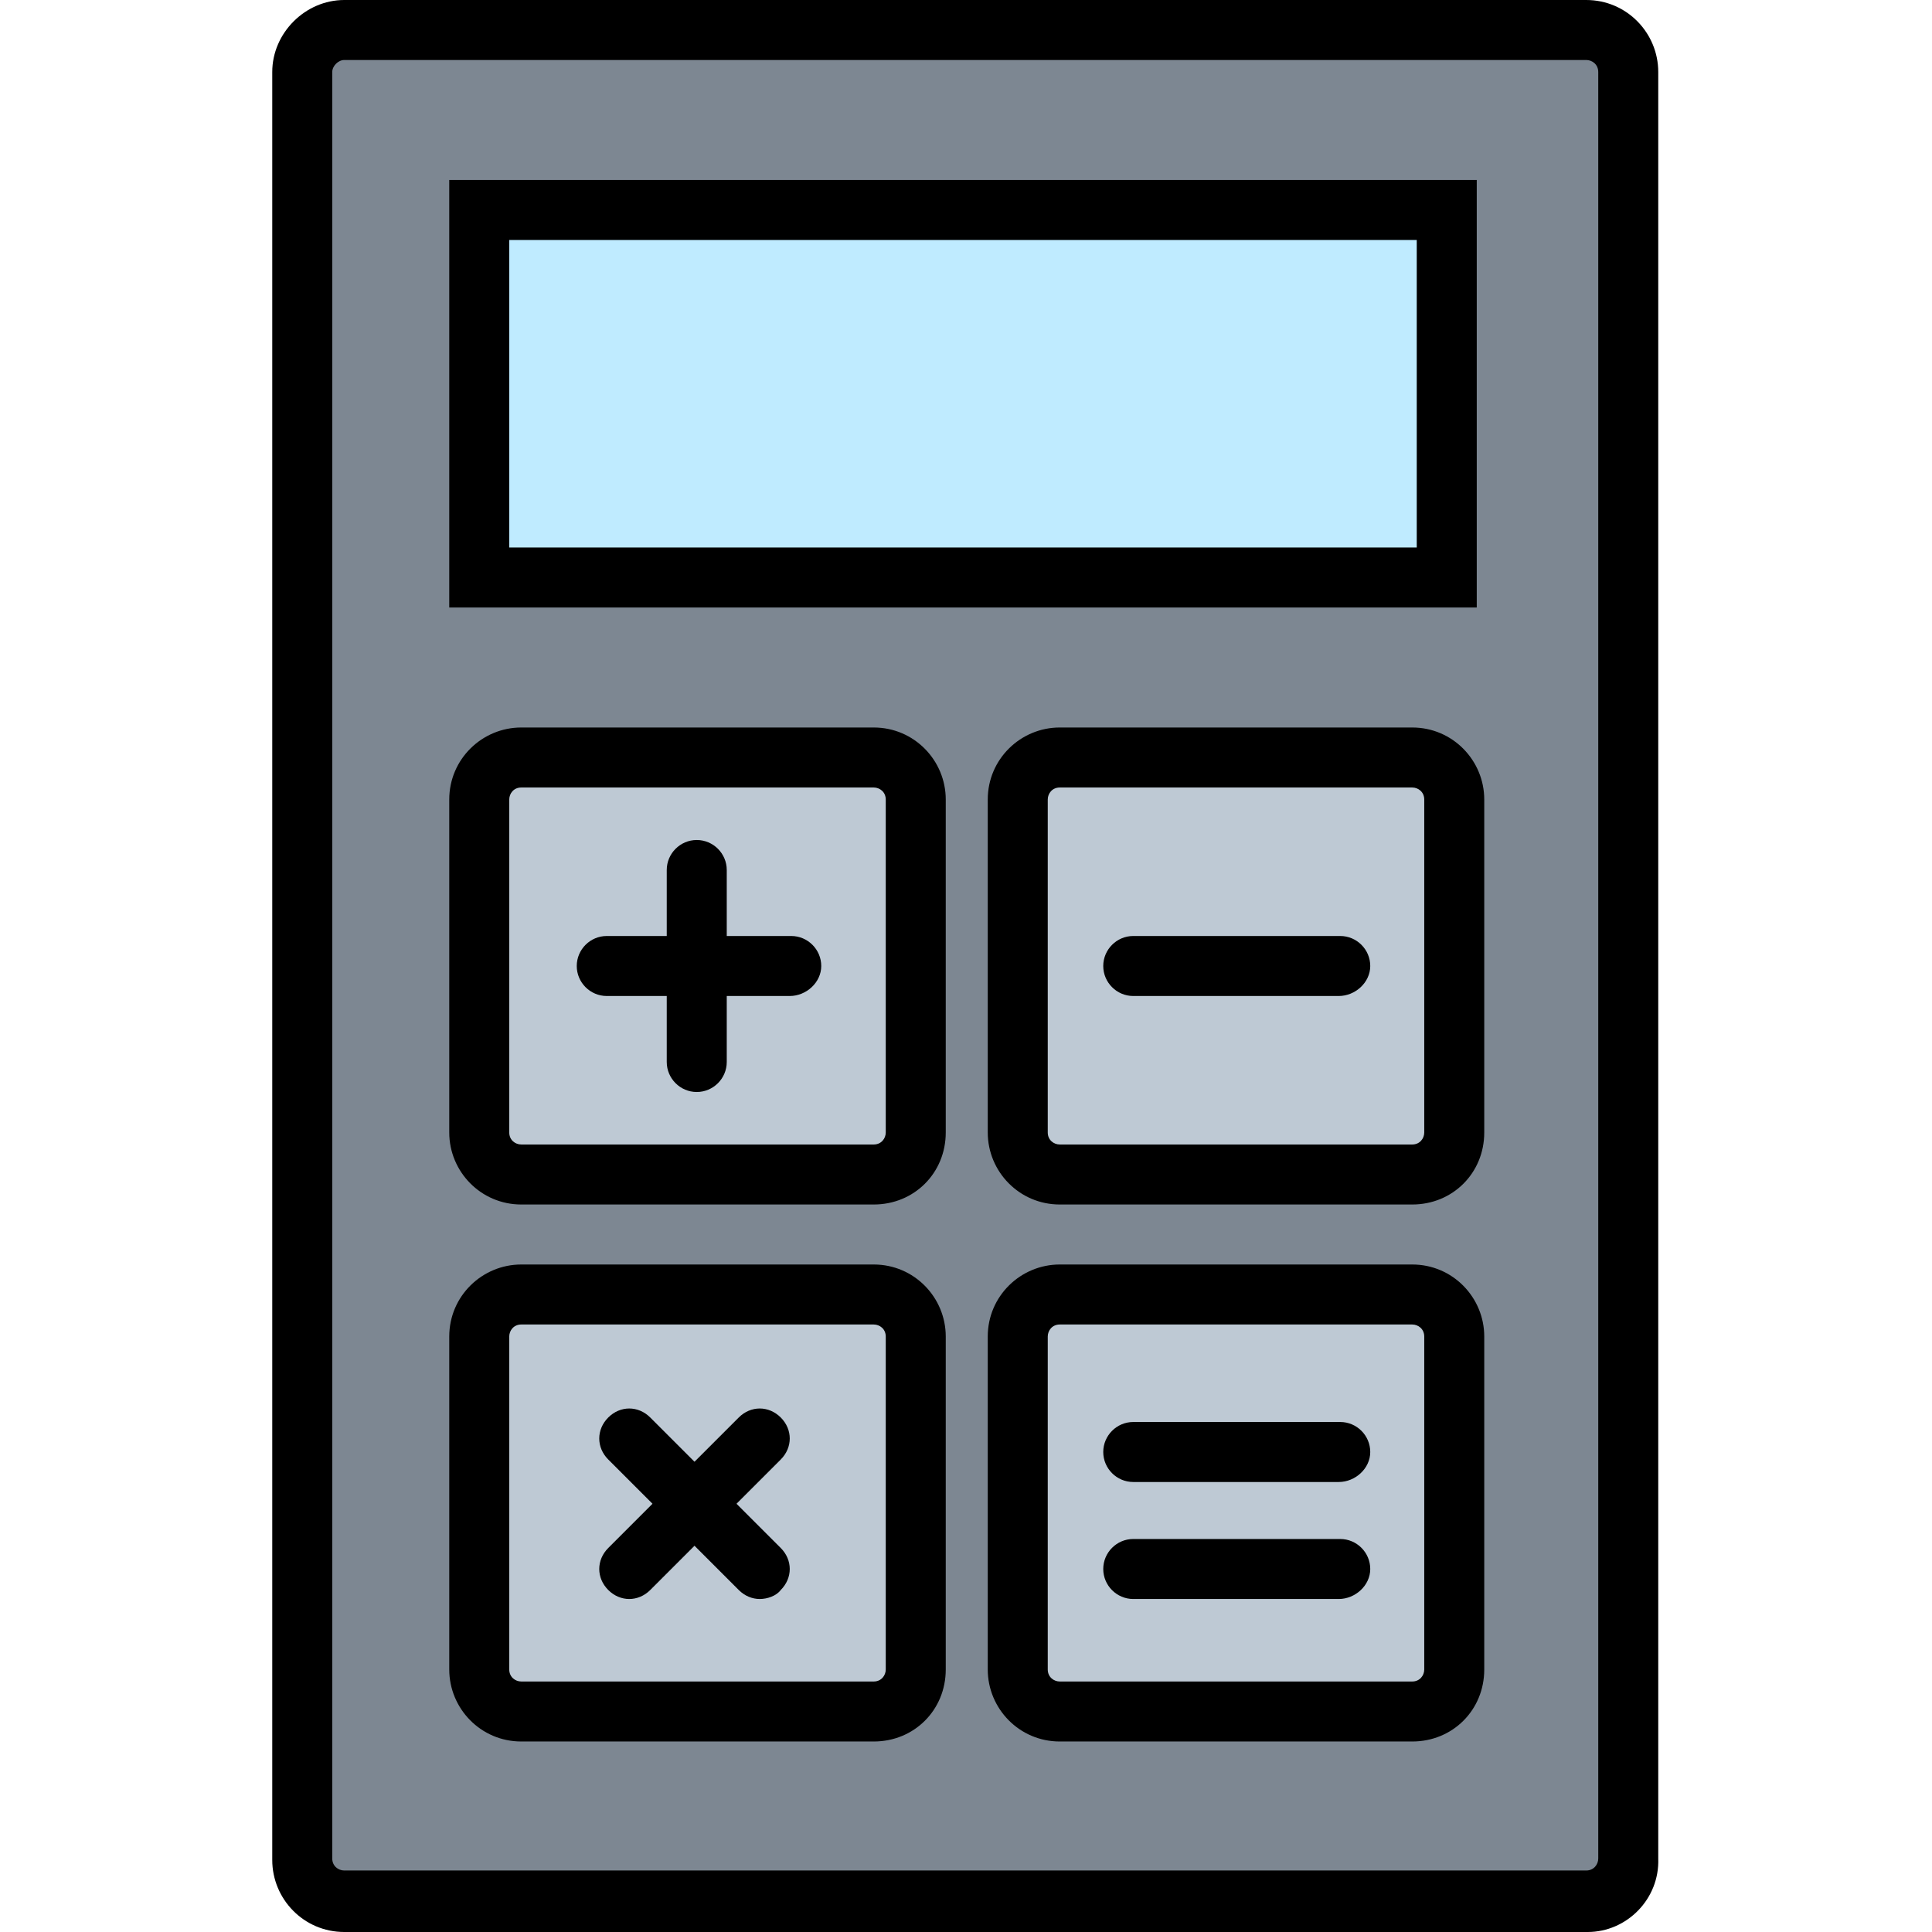
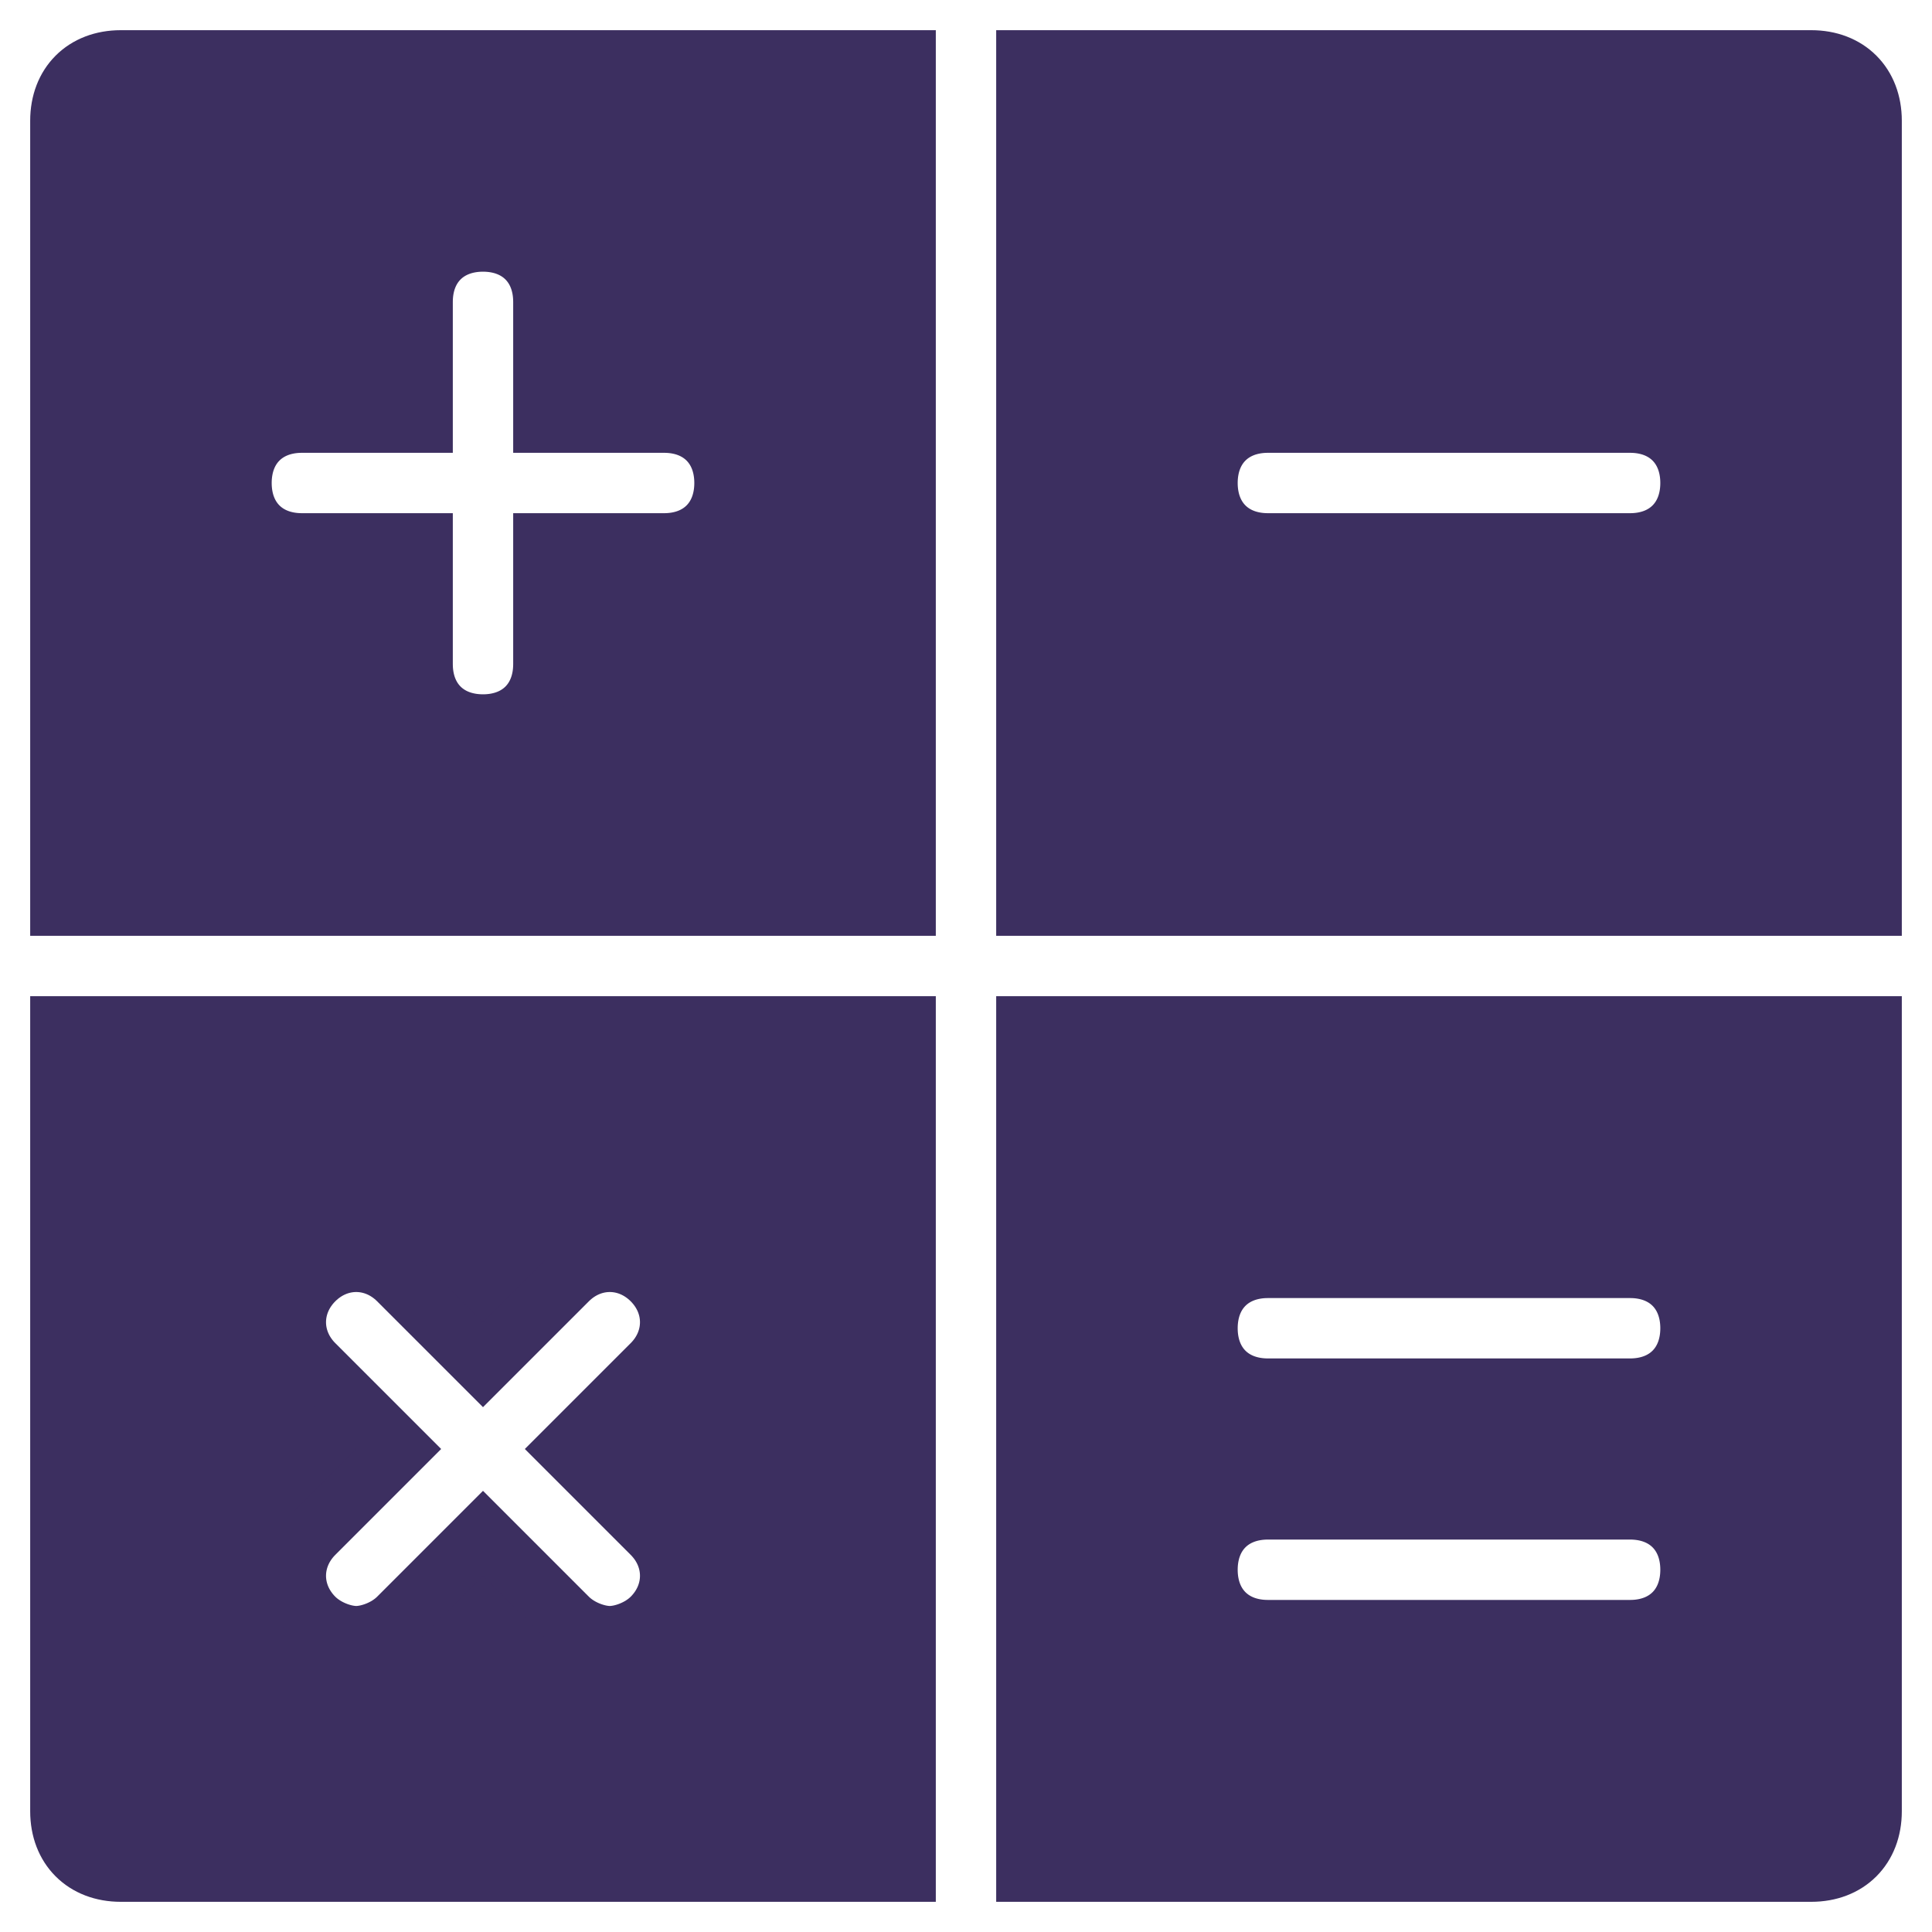
- <svg xmlns="http://www.w3.org/2000/svg" width="800px" height="800px" viewBox="0 0 1024 1024" class="icon" version="1.1">
-   <path d="M182.46 15.901h658.286c12.72 0 22.261 10.335 22.261 22.261v946.882c0 12.72-10.335 22.261-22.261 22.261H182.46c-12.72 0-22.261-10.335-22.261-22.261V38.161C160.199 26.236 170.534 15.901 182.46 15.901z" fill="#7D8792" />
-   <path d="M841.54 1024H182.46c-21.466 0-38.161-17.491-38.161-38.161V38.161C144.298 17.491 161.789 0 182.46 0h658.286c21.466 0 38.161 17.491 38.161 38.161v946.882c0.795 21.466-16.696 38.957-37.366 38.957zM182.46 31.801c-3.18 0-6.36 3.18-6.36 6.36v946.882c0 3.975 3.18 6.36 6.36 6.36h658.286c3.975 0 6.36-3.18 6.36-6.36V38.161c0-3.975-3.18-6.36-6.36-6.36H182.46z" fill="" />
-   <path d="M254.012 111.304h512.795v194.783H254.012z" fill="#BFEBFF" />
-   <path d="M782.708 321.988H238.112V95.404h544.596v226.584z m-512.795-31.801h480.994V127.205H269.913v162.981z" fill="" />
-   <path d="M276.273 401.491h186.832c12.72 0 22.261 10.335 22.261 22.261v176.497c0 12.72-10.335 22.261-22.261 22.261H276.273c-12.72 0-22.261-10.335-22.261-22.261V423.752c0-11.925 9.54-22.261 22.261-22.261z" fill="#BEC9D4" />
-   <path d="M463.106 638.41H276.273c-21.466 0-38.161-17.491-38.161-38.161V423.752c0-21.466 17.491-38.161 38.161-38.161h186.832c21.466 0 38.161 17.491 38.161 38.161v176.497c0 21.466-16.696 38.161-38.161 38.161zM276.273 417.391c-3.975 0-6.36 3.18-6.36 6.36v176.497c0 3.975 3.18 6.36 6.36 6.36h186.832c3.975 0 6.36-3.18 6.36-6.36V423.752c0-3.975-3.18-6.36-6.36-6.36H276.273z" fill="" />
-   <path d="M561.689 401.491H748.522c12.72 0 22.261 10.335 22.261 22.261v176.497c0 12.72-10.335 22.261-22.261 22.261H561.689c-12.72 0-22.261-10.335-22.261-22.261V423.752c0-11.925 9.54-22.261 22.261-22.261z" fill="#BEC9D4" />
-   <path d="M748.522 638.41H561.689c-21.466 0-38.161-17.491-38.161-38.161V423.752c0-21.466 17.491-38.161 38.161-38.161H748.522c21.466 0 38.161 17.491 38.161 38.161v176.497c0 21.466-16.696 38.161-38.161 38.161zM561.689 417.391c-3.975 0-6.36 3.18-6.36 6.36v176.497c0 3.975 3.18 6.36 6.36 6.36H748.522c3.975 0 6.36-3.18 6.36-6.36V423.752c0-3.975-3.18-6.36-6.36-6.36H561.689z" fill="" />
-   <path d="M561.689 686.112H748.522c12.72 0 22.261 10.335 22.261 22.261v176.497c0 12.72-10.335 22.261-22.261 22.261H561.689c-12.72 0-22.261-10.335-22.261-22.261V708.373c0-11.925 9.54-22.261 22.261-22.261z" fill="#BEC9D4" />
-   <path d="M748.522 923.031H561.689c-21.466 0-38.161-17.491-38.161-38.161V708.373c0-21.466 17.491-38.161 38.161-38.161H748.522c21.466 0 38.161 17.491 38.161 38.161v176.497c0 21.466-16.696 38.161-38.161 38.161zM561.689 702.012c-3.975 0-6.36 3.18-6.36 6.36v176.497c0 3.975 3.18 6.36 6.36 6.36H748.522c3.975 0 6.36-3.18 6.36-6.36V708.373c0-3.975-3.18-6.36-6.36-6.36H561.689z" fill="" />
-   <path d="M276.273 686.112h186.832c12.72 0 22.261 10.335 22.261 22.261v176.497c0 12.72-10.335 22.261-22.261 22.261H276.273c-12.72 0-22.261-10.335-22.261-22.261V708.373c0-11.925 9.54-22.261 22.261-22.261z" fill="#BEC9D4" />
-   <path d="M463.106 923.031H276.273c-21.466 0-38.161-17.491-38.161-38.161V708.373c0-21.466 17.491-38.161 38.161-38.161h186.832c21.466 0 38.161 17.491 38.161 38.161v176.497c0 21.466-16.696 38.161-38.161 38.161zM276.273 702.012c-3.975 0-6.36 3.18-6.36 6.36v176.497c0 3.975 3.18 6.36 6.36 6.36h186.832c3.975 0 6.36-3.18 6.36-6.36V708.373c0-3.975-3.18-6.36-6.36-6.36H276.273zM369.292 578.783c-8.745 0-15.901-7.155-15.901-15.901V461.118c0-8.745 7.155-15.901 15.901-15.901s15.901 7.155 15.901 15.901v101.764c0 8.745-7.155 15.901-15.901 15.901z" fill="" />
-   <path d="M418.584 527.901H321.59c-8.745 0-15.901-7.155-15.901-15.901s7.155-15.901 15.901-15.901h97.789c8.745 0 15.901 7.155 15.901 15.901s-7.95 15.901-16.696 15.901z" fill="" />
-   <path d="M402.683 847.503c-3.975 0-7.95-1.59-11.13-4.77l-69.168-69.168c-6.36-6.36-6.36-15.901 0-22.261 6.36-6.36 15.901-6.36 22.261 0l69.168 69.168c6.36 6.36 6.36 15.901 0 22.261-2.385 3.18-7.155 4.77-11.13 4.77z" fill="" />
-   <path d="M333.516 847.503c-3.975 0-7.95-1.59-11.13-4.77-6.36-6.36-6.36-15.901 0-22.261l69.168-69.168c6.36-6.36 15.901-6.36 22.261 0 6.36 6.36 6.36 15.901 0 22.261l-69.168 69.168c-3.18 3.18-7.155 4.77-11.13 4.77z" fill="" />
-   <path d="M709.565 527.901H600.646c-8.745 0-15.901-7.155-15.901-15.901s7.155-15.901 15.901-15.901h109.714c8.745 0 15.901 7.155 15.901 15.901s-7.95 15.901-16.696 15.901z" fill="" />
-   <path d="M709.565 785.491H600.646c-8.745 0-15.901-7.155-15.901-15.901s7.155-15.901 15.901-15.901h109.714c8.745 0 15.901 7.155 15.901 15.901s-7.95 15.901-16.696 15.901z" fill="" />
-   <path d="M709.565 847.503H600.646c-8.745 0-15.901-7.155-15.901-15.901s7.155-15.901 15.901-15.901h109.714c8.745 0 15.901 7.155 15.901 15.901s-7.95 15.901-16.696 15.901z" fill="" />
+ <svg xmlns="http://www.w3.org/2000/svg" version="1.1" id="Icons" viewBox="0 0 32 32" xml:space="preserve" width="800px" height="800px" fill="#3c2f60" stroke="#3c2f60">
+   <g id="SVGRepo_bgCarrier" stroke-width="0" />
+   <g id="SVGRepo_tracerCarrier" stroke-linecap="round" stroke-linejoin="round" />
+   <g id="SVGRepo_iconCarrier">
+     <style type="text/css"> .st0{fill:none;stroke:#000000;stroke-width:2;stroke-linecap:round;stroke-linejoin:round;stroke-miterlimit:10;} </style>
+     <path d="M2,1C1.4,1,1,1.4,1,2v13h14V1H2z M11,9H9v2c0,0.6-0.4,1-1,1s-1-0.4-1-1V9H5C4.4,9,4,8.6,4,8s0.4-1,1-1h2V5c0-0.6,0.4-1,1-1 s1,0.4,1,1v2h2c0.6,0,1,0.4,1,1S11.6,9,11,9z" />
+     <path d="M1,17v13c0,0.6,0.4,1,1,1h13V17H1z M10.8,25.4c0.4,0.4,0.4,1,0,1.4c-0.2,0.2-0.5,0.3-0.7,0.3S9.6,27,9.4,26.8L8,25.4 l-1.4,1.4c-0.2,0.2-0.5,0.3-0.7,0.3S5.4,27,5.2,26.8c-0.4-0.4-0.4-1,0-1.4L6.6,24l-1.4-1.4c-0.4-0.4-0.4-1,0-1.4 c0.4-0.4,1-0.4,1.4,0L8,22.6l1.4-1.4c0.4-0.4,1-0.4,1.4,0c0.4,0.4,0.4,1,0,1.4L9.4,24L10.8,25.4z" />
+     <path d="M30,1H17v14h14V2C31,1.4,30.6,1,30,1z M27,9h-6c-0.6,0-1-0.4-1-1s0.4-1,1-1h6c0.6,0,1,0.4,1,1S27.6,9,27,9z" />
+     <path d="M17,17v14h13c0.6,0,1-0.4,1-1V17H17z M27,27h-6c-0.6,0-1-0.4-1-1s0.4-1,1-1h6c0.6,0,1,0.4,1,1S27.6,27,27,27z M27,23h-6 c-0.6,0-1-0.4-1-1s0.4-1,1-1h6c0.6,0,1,0.4,1,1S27.6,23,27,23z" />
+   </g>
</svg>
